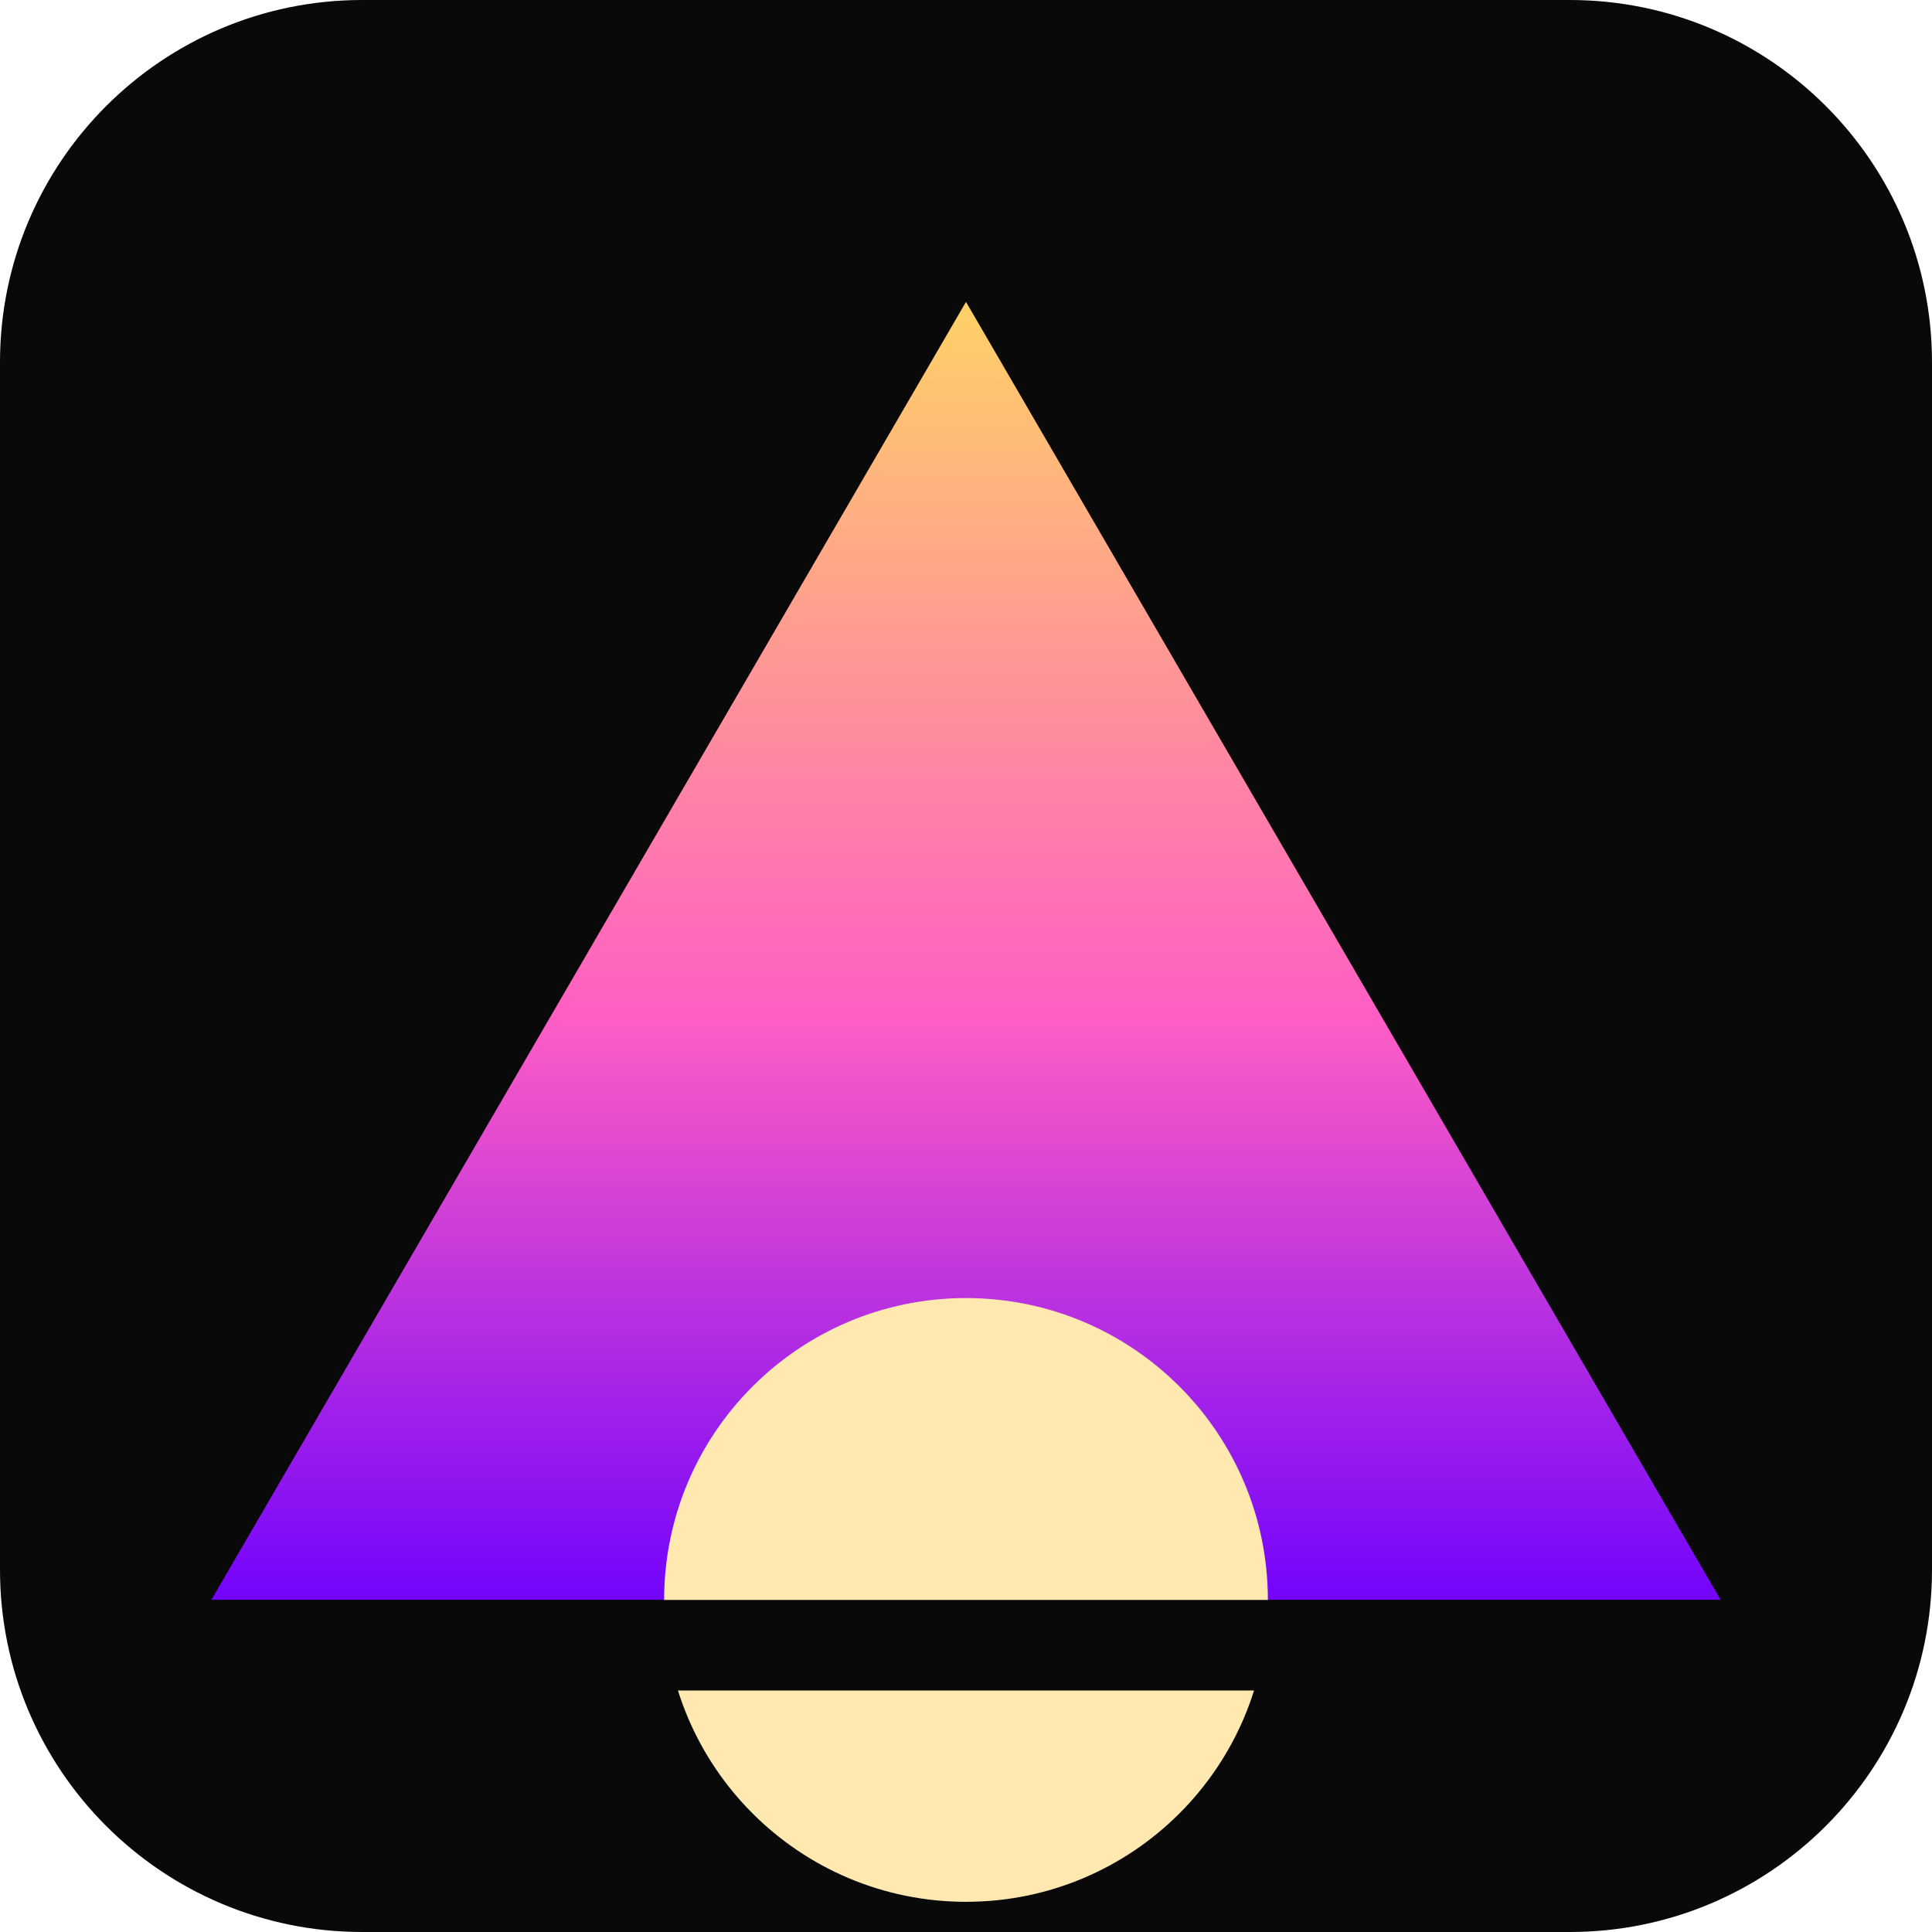
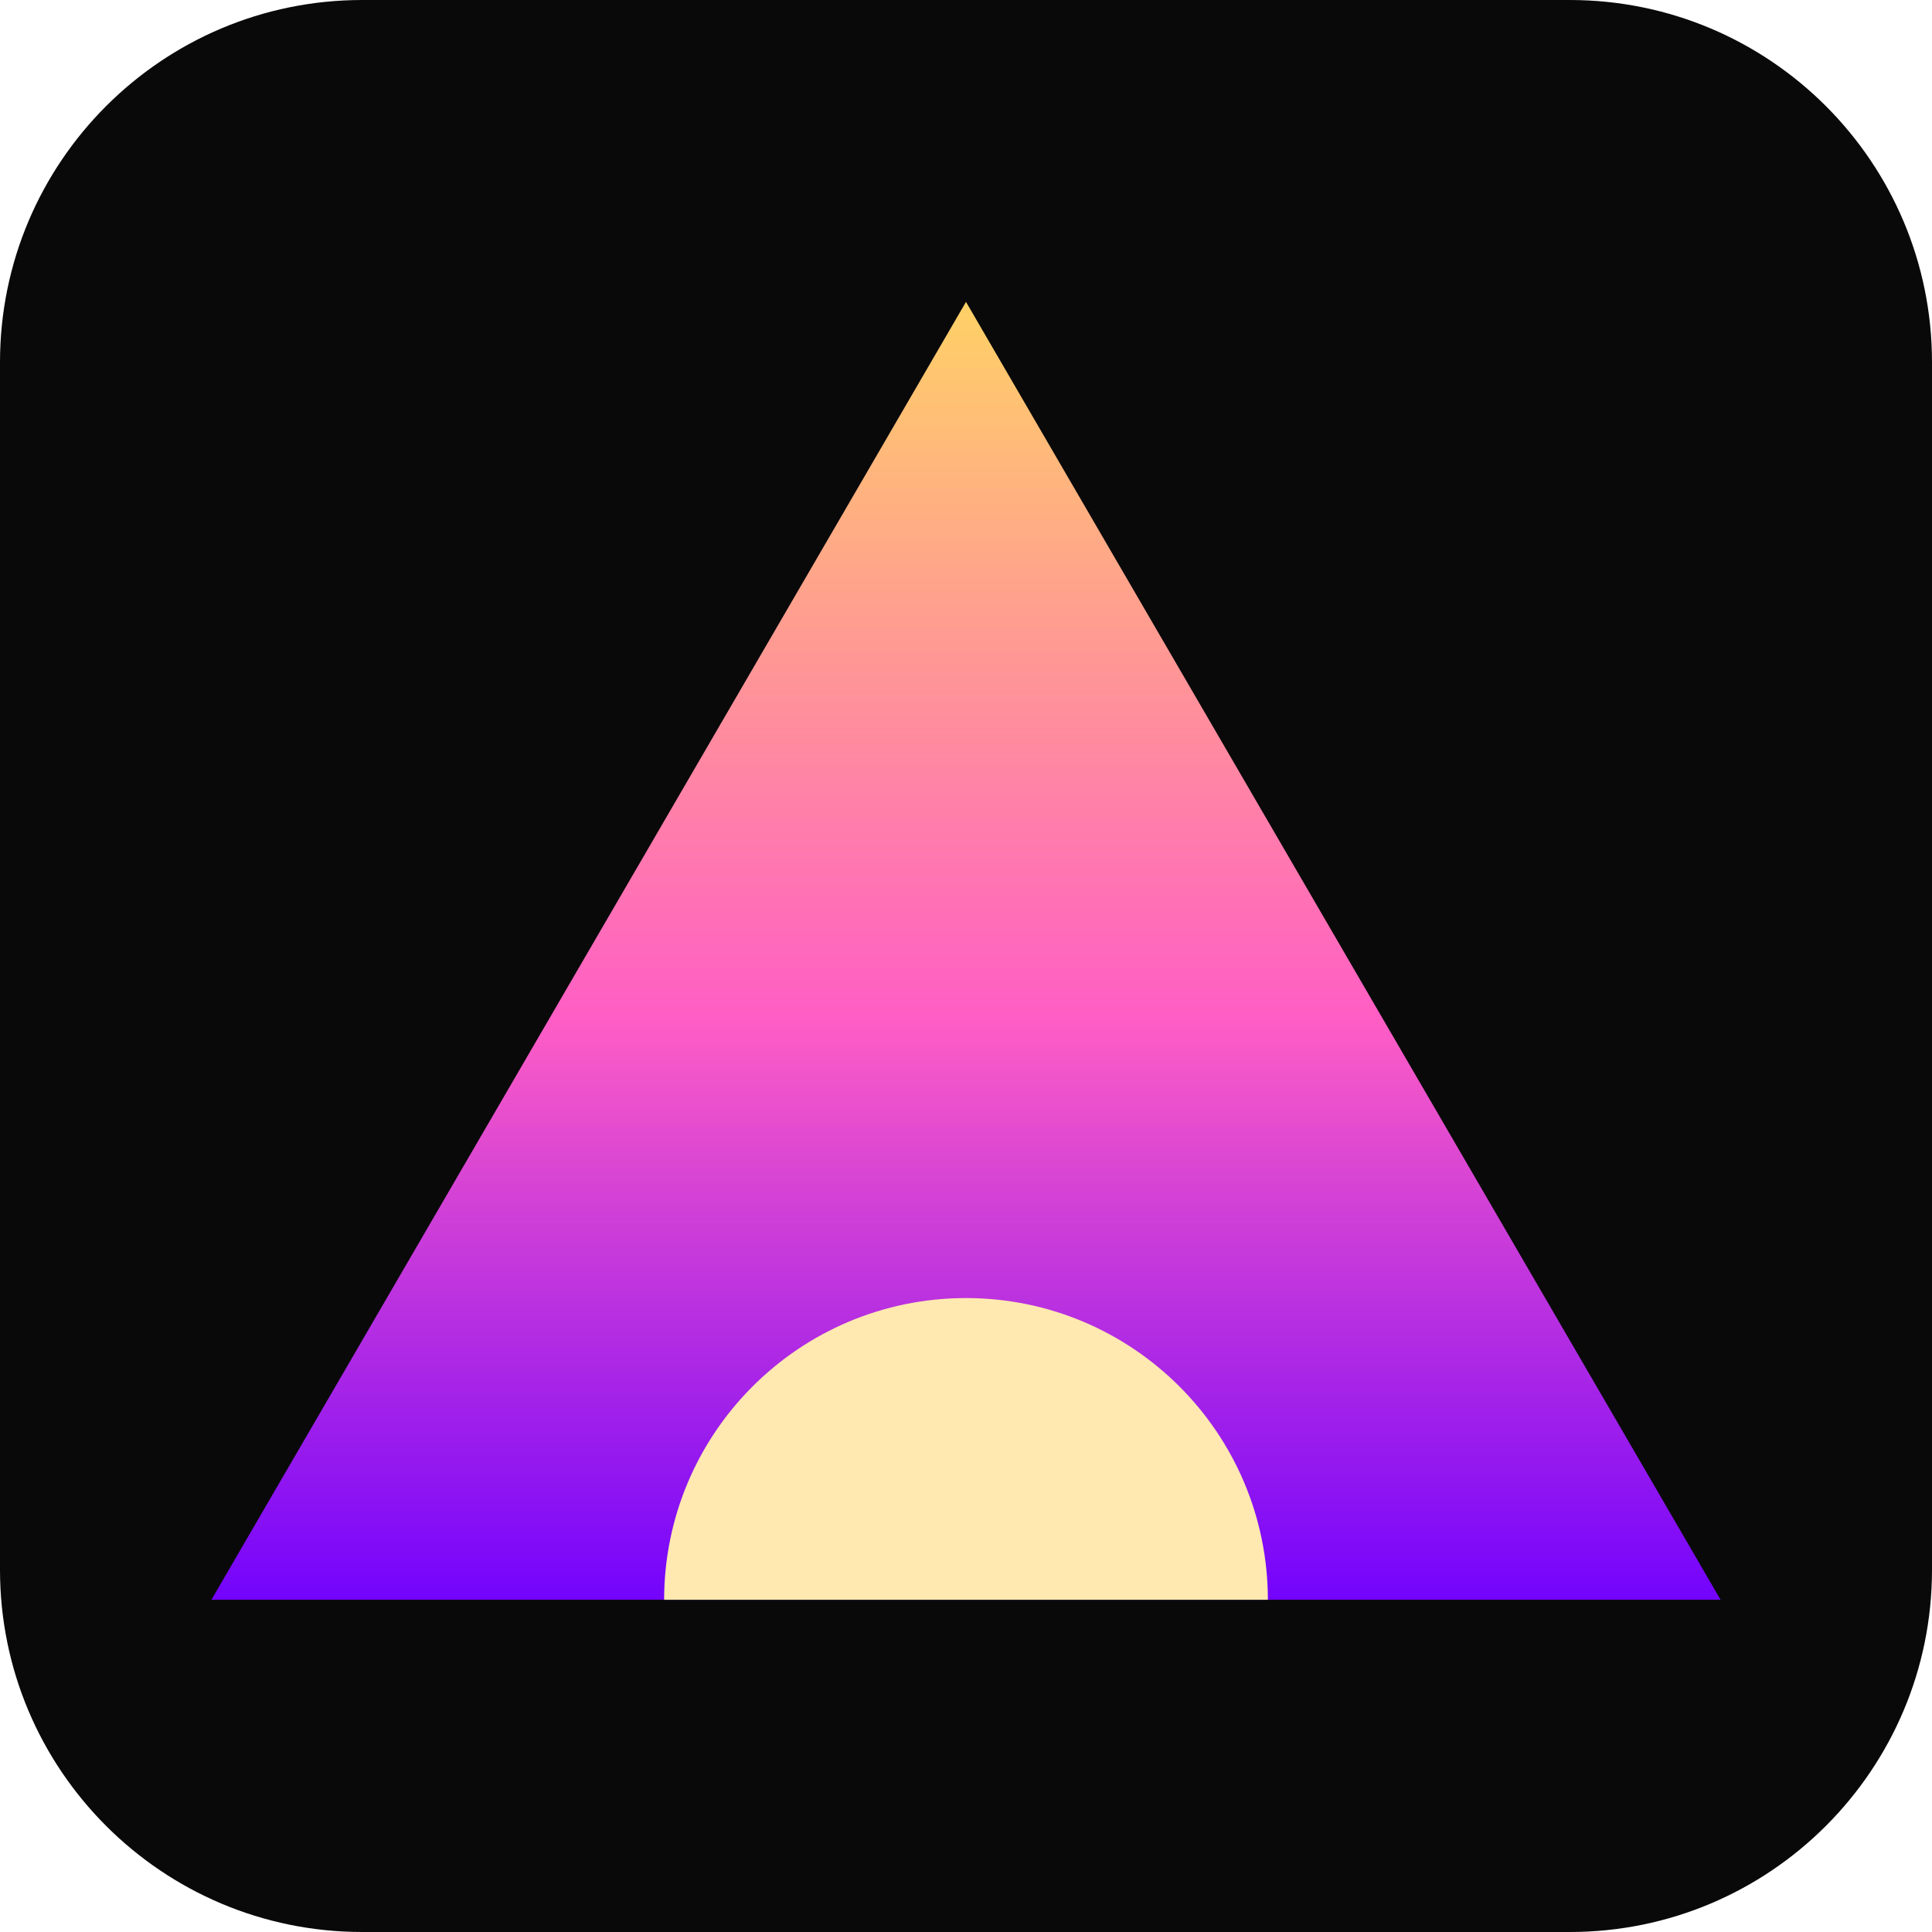
<svg xmlns="http://www.w3.org/2000/svg" viewBox="0 0 64 64">
  <defs>
    <linearGradient id="sky" x1="0" y1="0" x2="0" y2="1">
      <stop offset="0" stop-color="#ffd166" />
      <stop offset=".55" stop-color="#ff5ec4" />
      <stop offset="1" stop-color="#7303fc" />
    </linearGradient>
  </defs>
  <rect width="64" height="64" rx="12" fill="#09090a" />
  <path d="M32,10L57,53L7,53Z" fill="url(#sky)" />
-   <circle cx="32" cy="53" r="10" fill="#ffe9b0" />
+   <path d="M22,53A10,10 0 0 1 42,53Z" fill="#ffe9b0" />
  <rect x="7" y="53" width="50" height="3" fill="#09090a" />
</svg>
